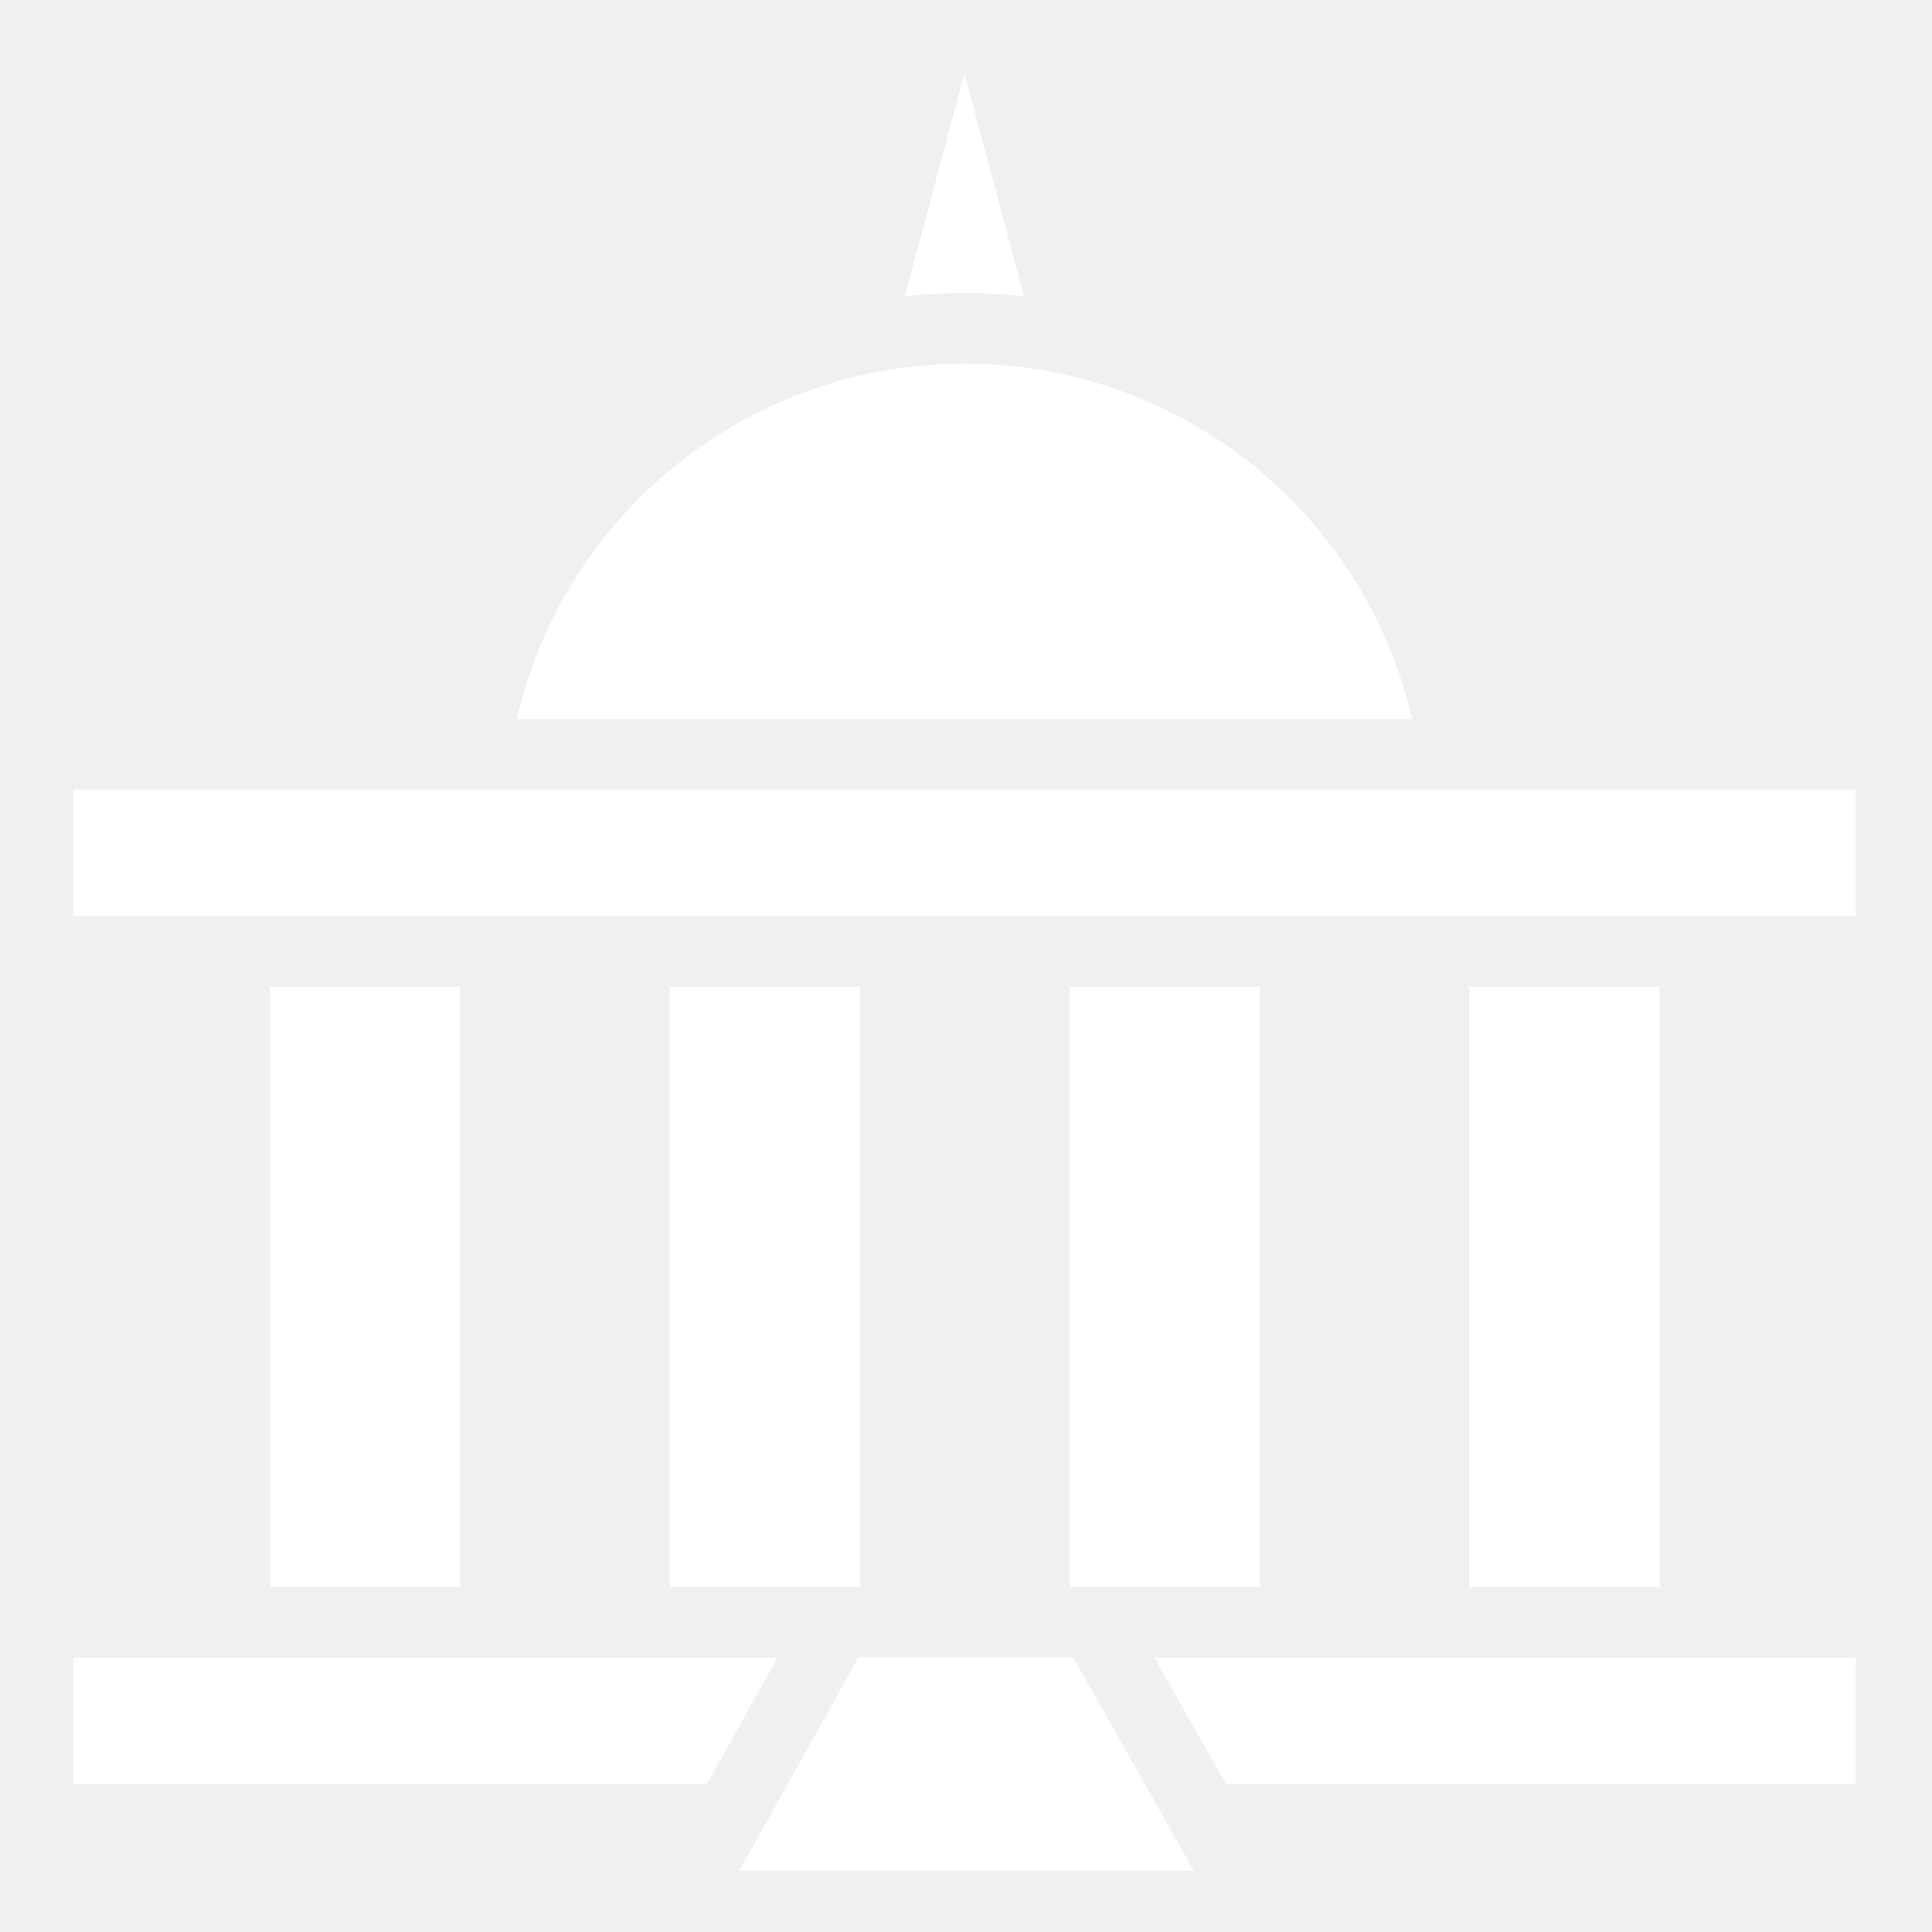
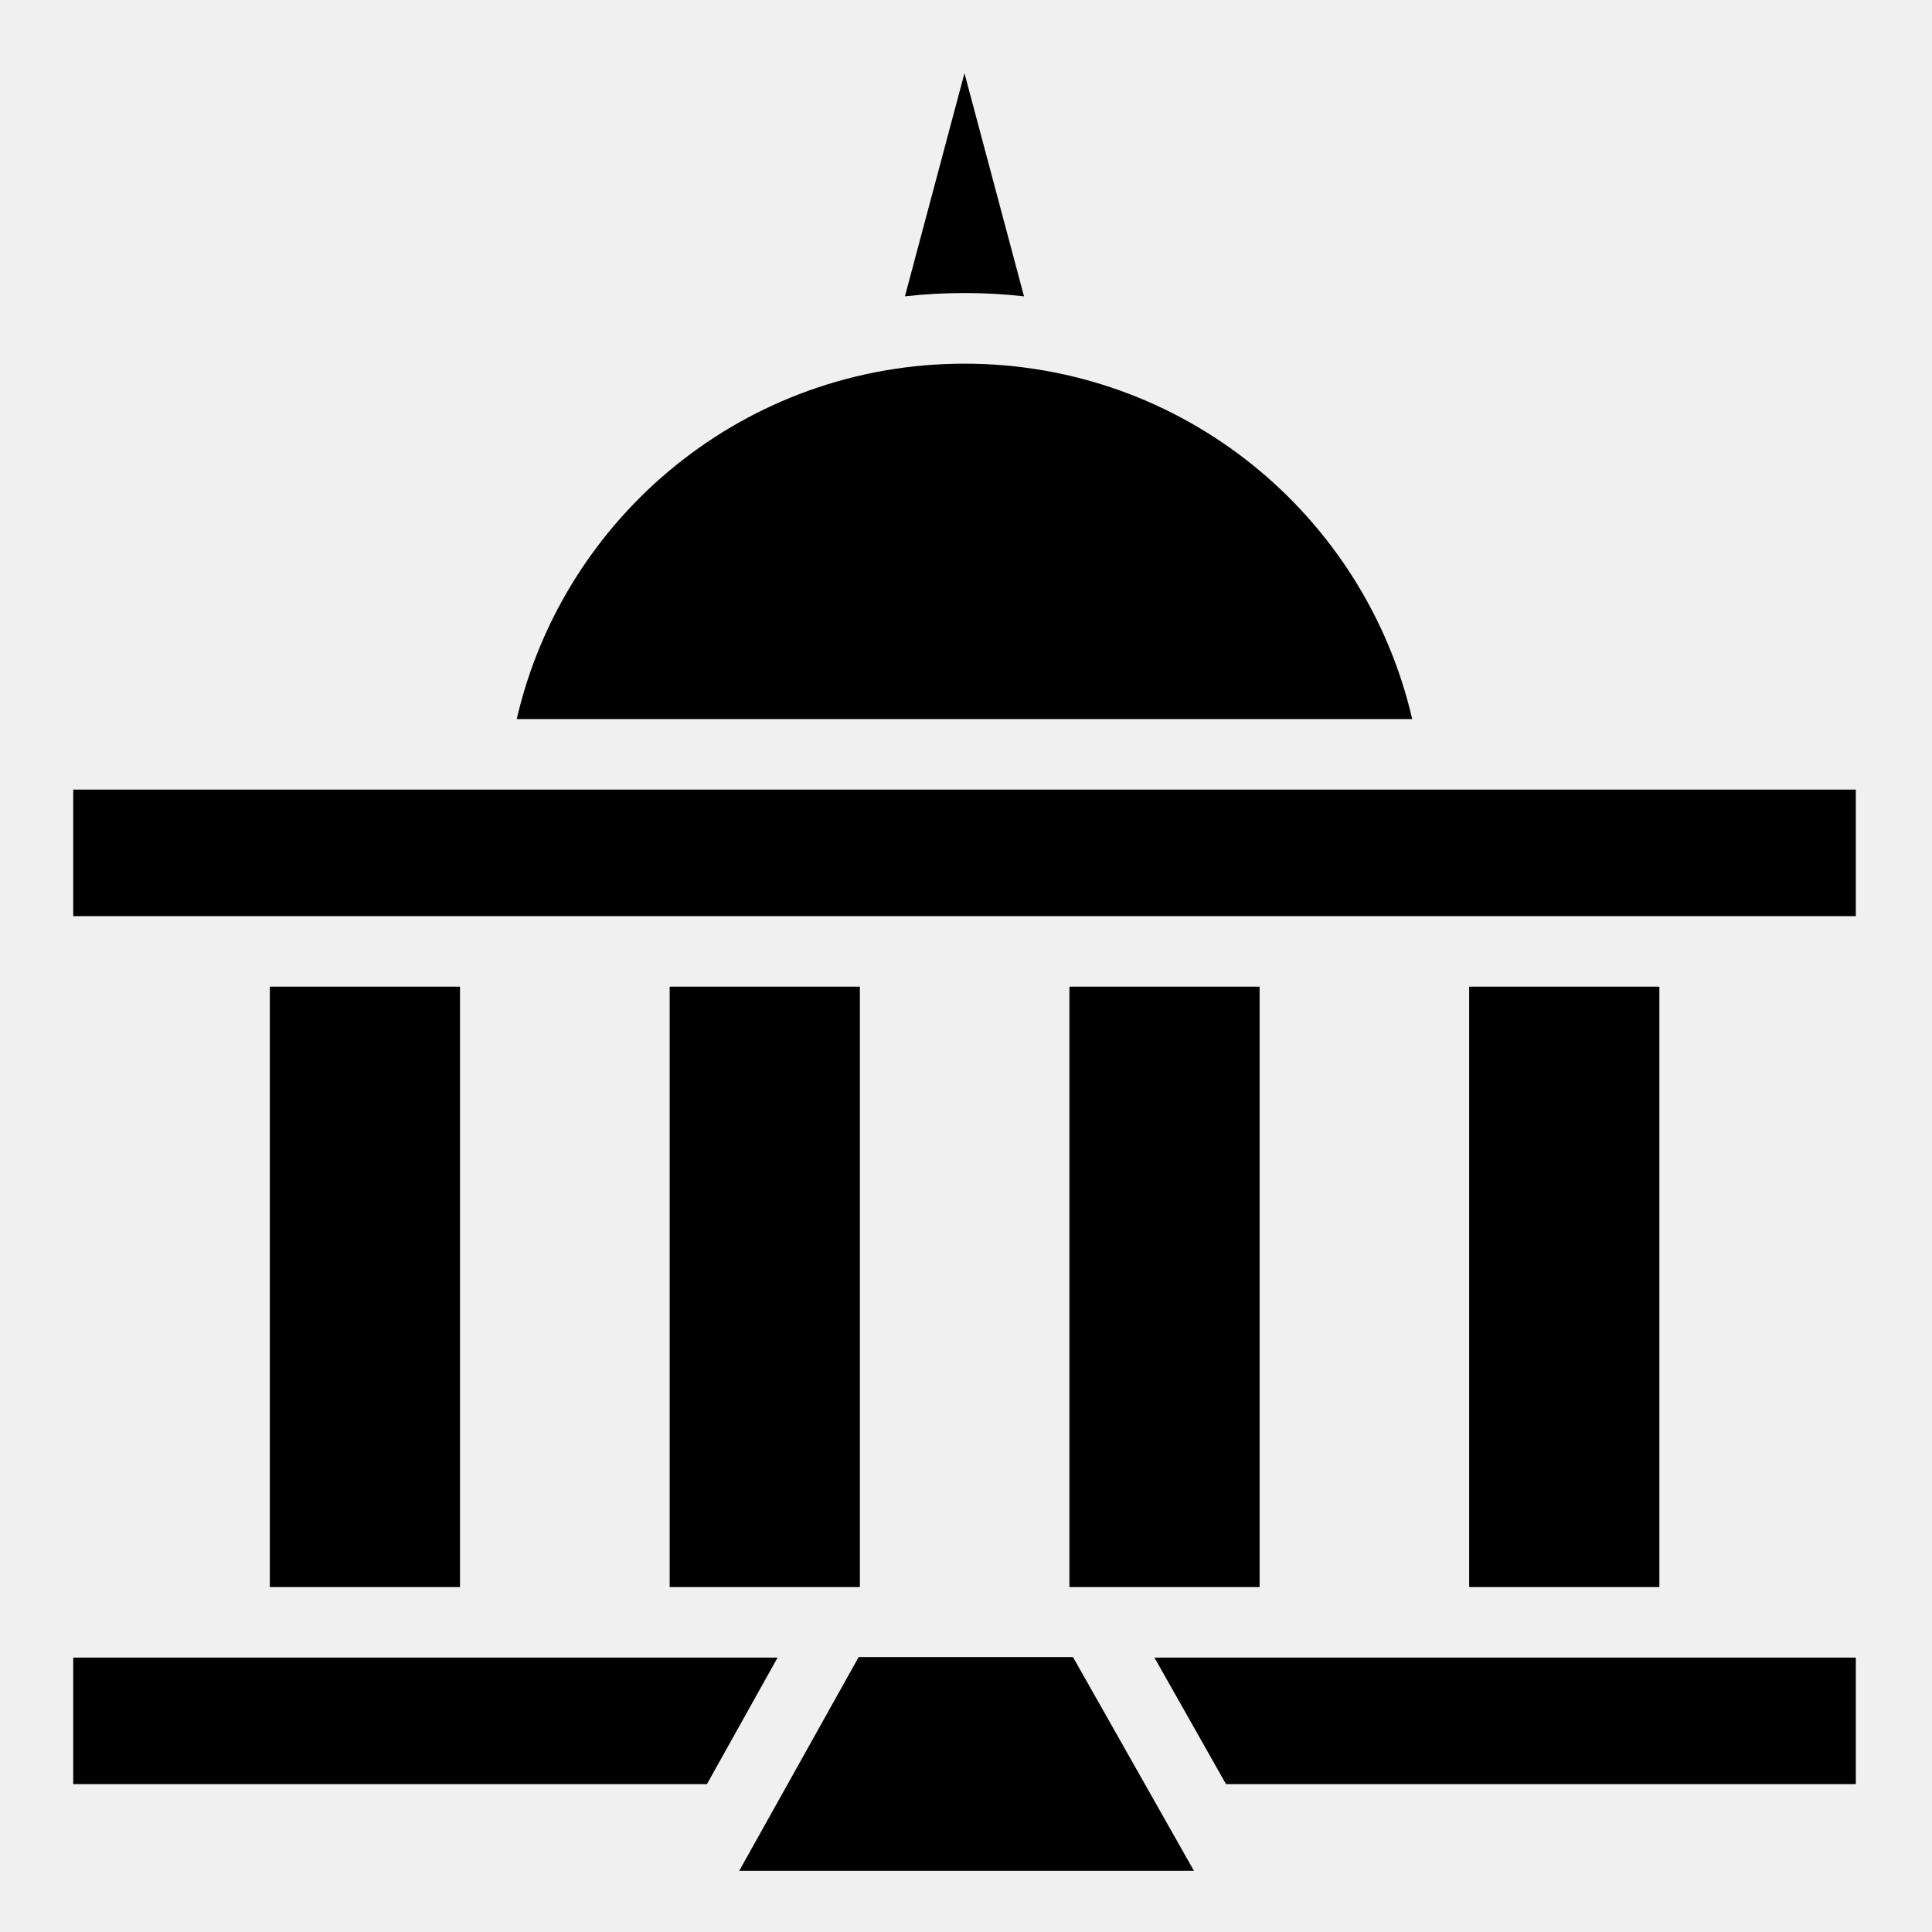
- <svg xmlns="http://www.w3.org/2000/svg" viewBox="0 0 512 512" style="height: 512px; width: 512px;">
+ <svg xmlns="http://www.w3.org/2000/svg" fill="#000000" viewBox="0 0 512 512" style="height: 512px; width: 512px;">
  <g class="" transform="translate(0,0)" style="">
-     <path d="M255.594 19.406l-15.78 59.125c5.184-.58 10.44-.874 15.78-.874 5.338 0 10.595.293 15.78.875l-15.78-59.124zm0 76.97c-57.894 0-106.156 40.154-118.656 94.186H374.25c-12.5-54.032-60.762-94.187-118.656-94.187zM19.406 209.25v33.53h472.406v-33.53H19.406zM71.5 261.47v159.124h50.406V261.47H71.5zm105.97 0v159.124h50.405V261.47H177.47zm105.936 0v159.124h50.406V261.47h-50.406zm105.938 0v159.124h50.406V261.47h-50.406zm-161.78 177.655l-31.658 56.656h120.5l-32.062-56.655h-56.78zm-208.158.156v33.533h167.938l18.72-33.532H19.405zm286.531 0l18.97 33.533h166.906V439.28H305.938z" fill="#fff" fill-opacity="1" />
+     <path d="M255.594 19.406l-15.78 59.125c5.184-.58 10.44-.874 15.78-.874 5.338 0 10.595.293 15.78.875l-15.78-59.124zm0 76.97c-57.894 0-106.156 40.154-118.656 94.186H374.25c-12.5-54.032-60.762-94.187-118.656-94.187zM19.406 209.25v33.53h472.406v-33.53H19.406zM71.5 261.47v159.124h50.406V261.47H71.5zm105.97 0v159.124h50.405V261.47H177.47zm105.936 0v159.124h50.406V261.47h-50.406zm105.938 0v159.124h50.406V261.47h-50.406zm-161.78 177.655l-31.658 56.656h120.5l-32.062-56.655h-56.78zm-208.158.156v33.533h167.938l18.72-33.532H19.405zm286.531 0l18.97 33.533h166.906V439.28H305.938z" fill-opacity="1" />
  </g>
</svg>
